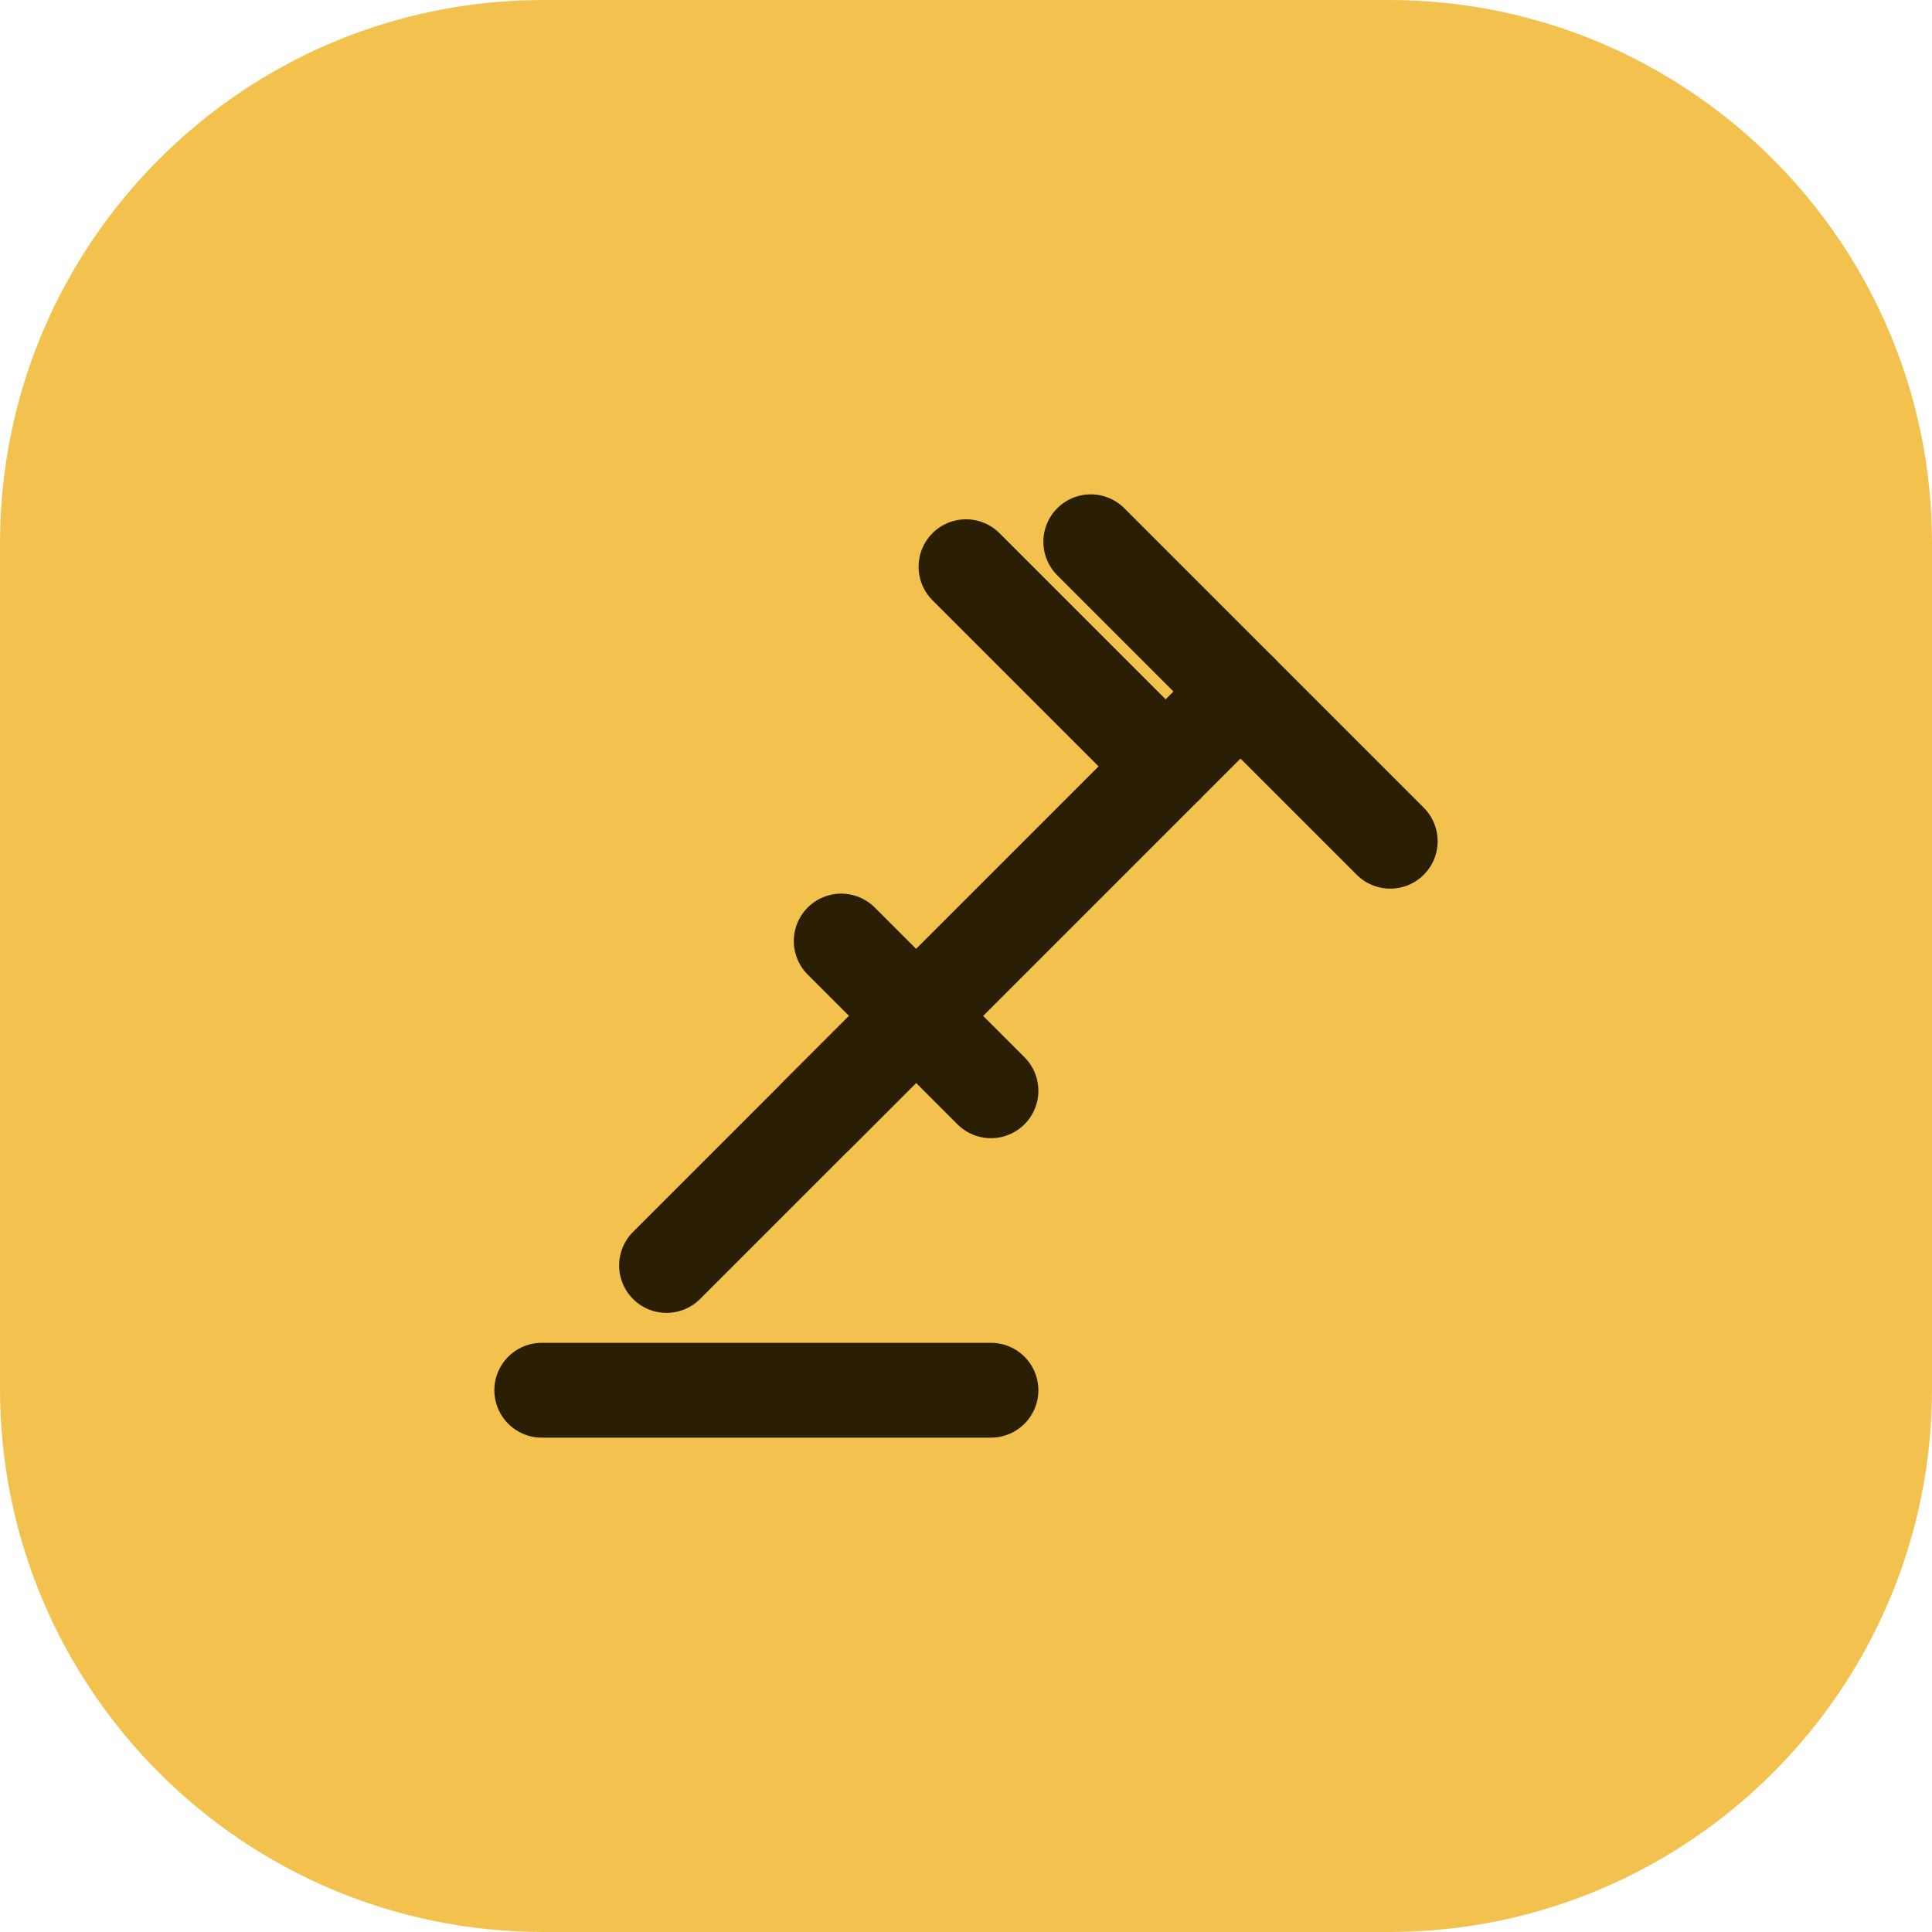
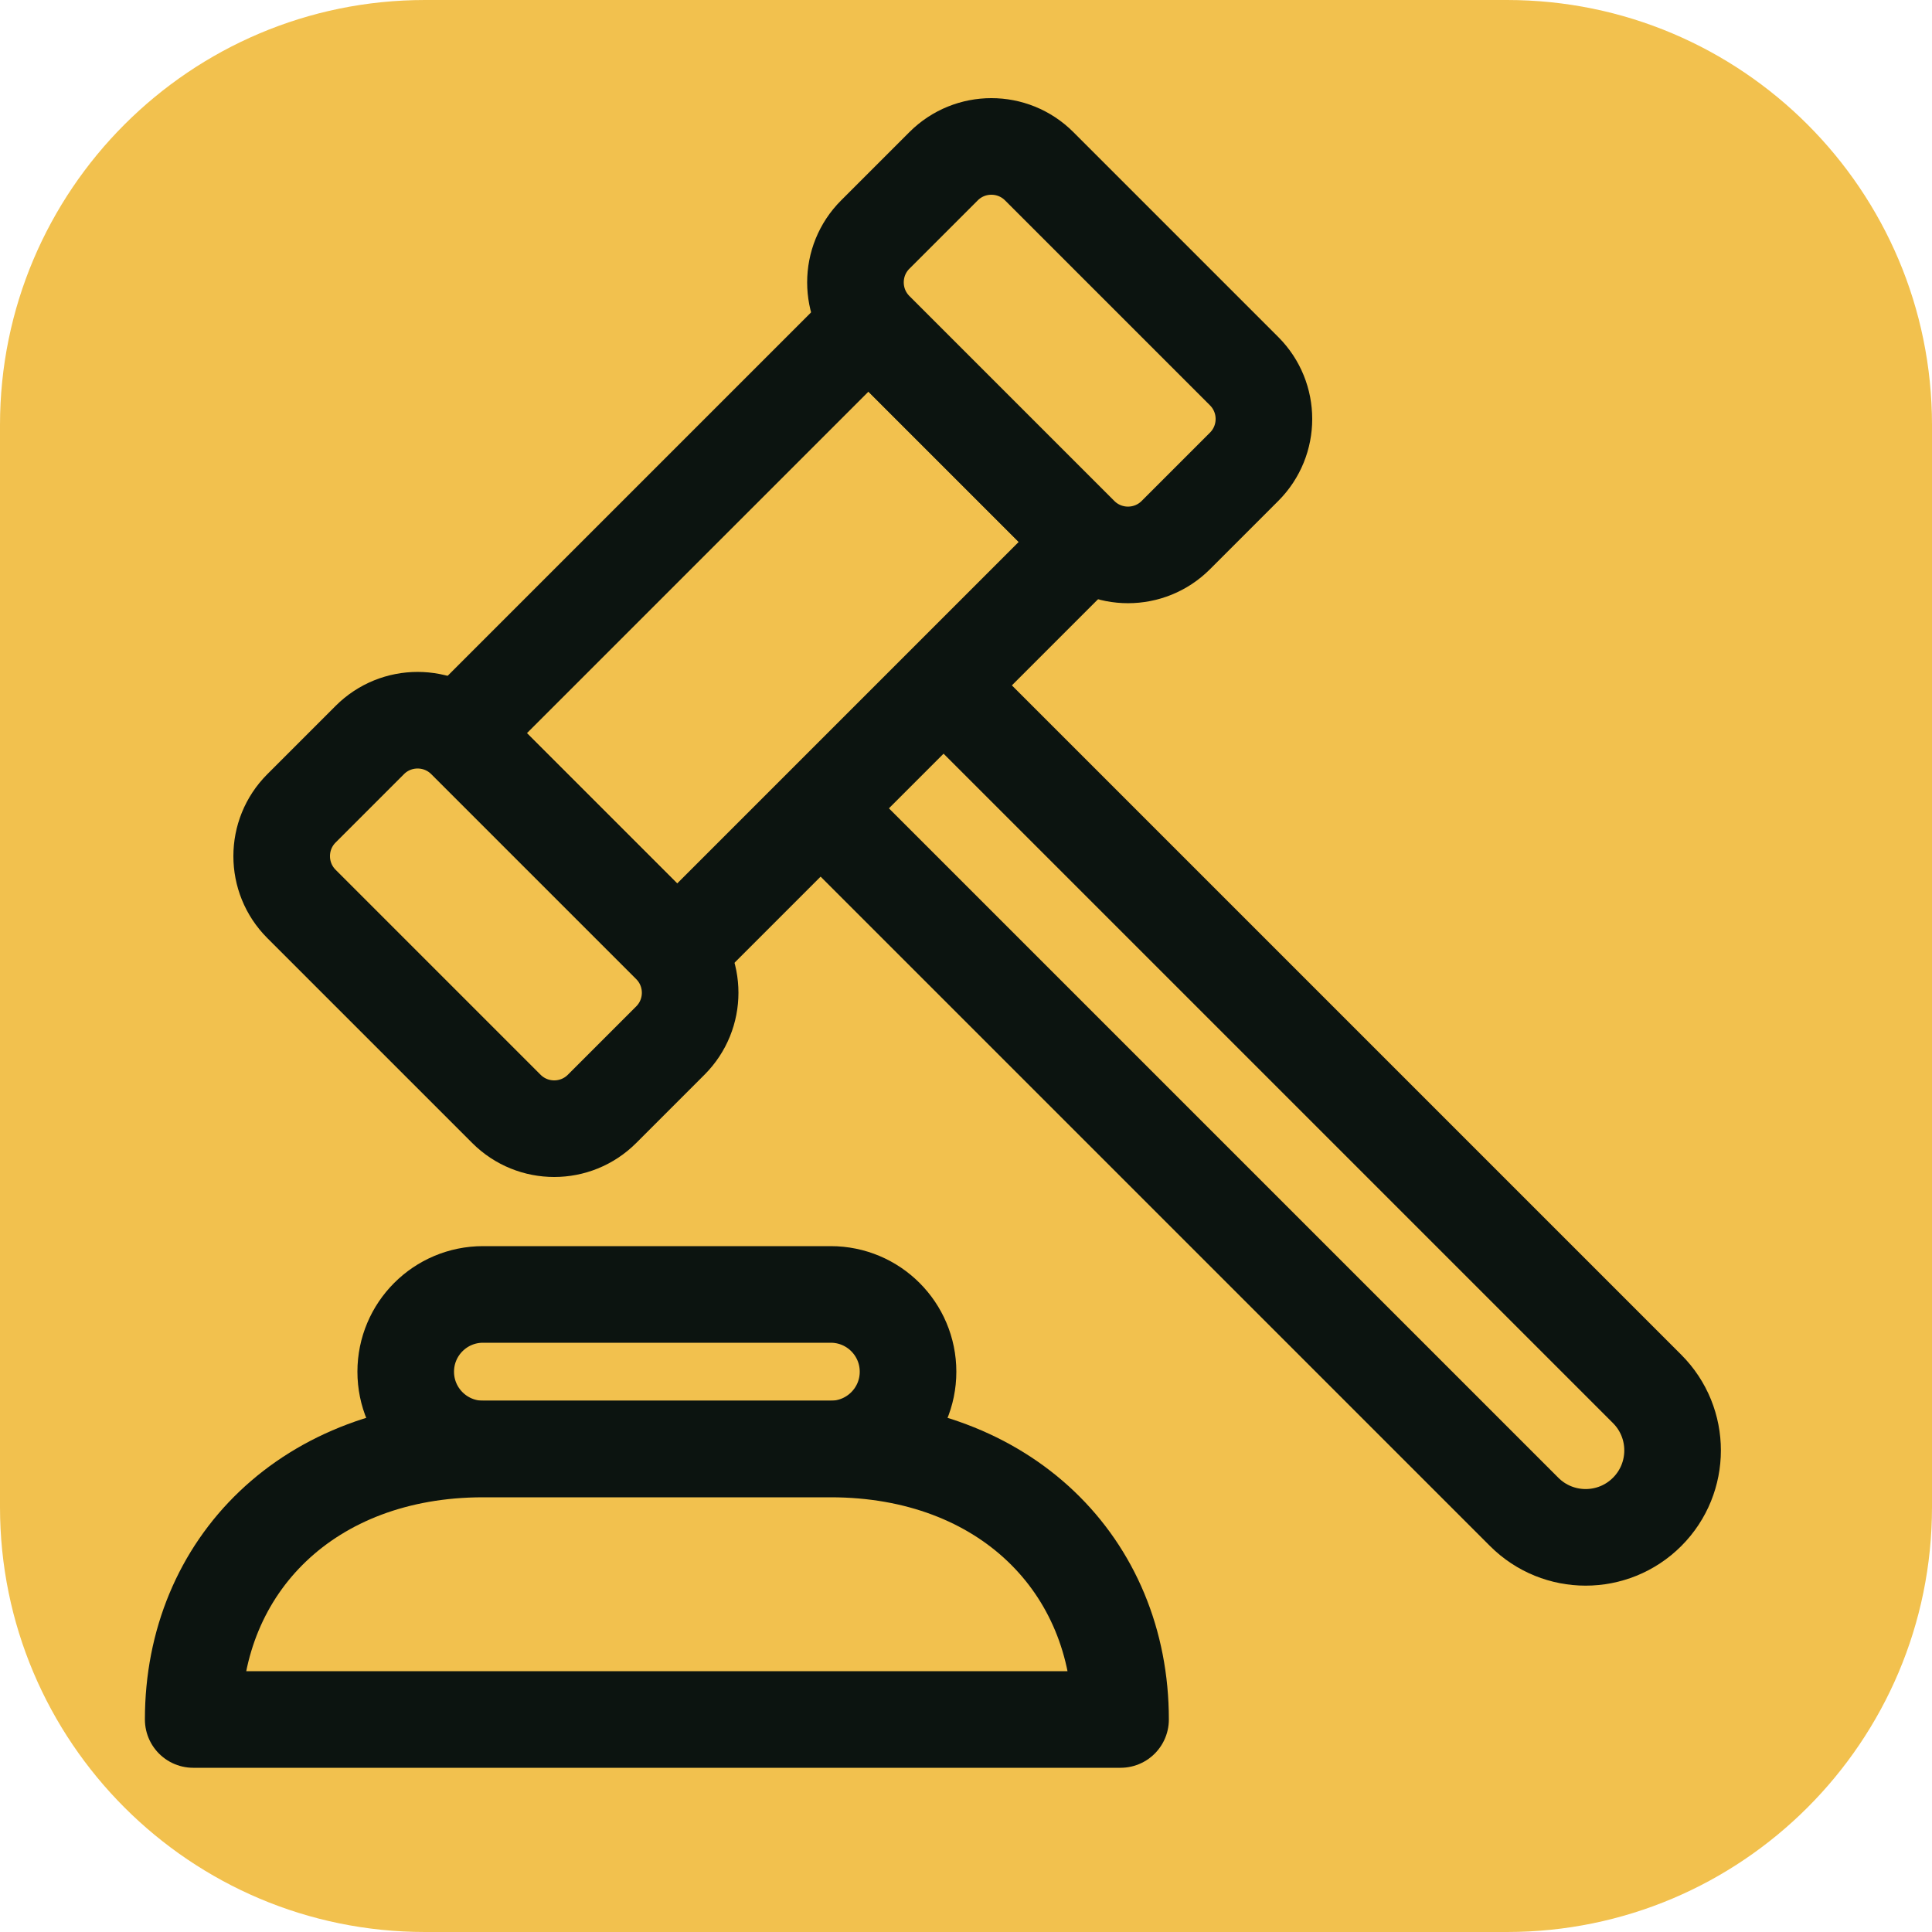
- <svg xmlns="http://www.w3.org/2000/svg" viewBox="0 0 64 64" width="64" height="64">
-   <rect width="64" height="64" rx="18" fill="#F2C14E" />
-   <g transform="translate(12.98667 11.33333) scale(1.653333)" fill="none" stroke="#2A1F04" stroke-width="1.9" stroke-linecap="round" stroke-linejoin="round">
-     <path d="m14 4 6 6" />
-     <path d="m17 7-8.5 8.5" />
-     <path d="m11.5 4.5 4 4" />
-     <path d="m9 12 3 3" />
-     <path d="M3 21h9" />
-     <path d="m5.5 18.5 5-5" />
+ <svg xmlns="http://www.w3.org/2000/svg" viewBox="0 0 100 100" width="64" height="64">
+   <rect width="100" height="100" rx="22" fill="#F2C14E" />
+   <g transform="translate(0 0) scale(1)">
+     <rect x="21" y="67" width="26" height="8" rx="4" stroke="#0C1410" stroke-width="5" stroke-linejoin="round" fill="#F2C14E" />
+     <path d="M10 89 C10 81 16 75 25 75 H43 C52 75 58 81 58 89 Z" stroke="#0C1410" stroke-width="5" stroke-linejoin="round" fill="#F2C14E" />
+     <g transform="translate(40 33) rotate(45)">
+       <rect x="0" y="-4.5" width="64" height="9" rx="4.5" stroke="#0C1410" stroke-width="5" stroke-linejoin="round" fill="#F2C14E" />
+       <rect x="-8" y="-15" width="16" height="30" stroke="#0C1410" stroke-width="5" stroke-linejoin="round" fill="#F2C14E" />
+       <rect x="-11" y="-27" width="22" height="12" rx="3.5" stroke="#0C1410" stroke-width="5" stroke-linejoin="round" fill="#F2C14E" />
+       <rect x="-11" y="15" width="22" height="12" rx="3.5" stroke="#0C1410" stroke-width="5" stroke-linejoin="round" fill="#F2C14E" />
+     </g>
  </g>
</svg>
